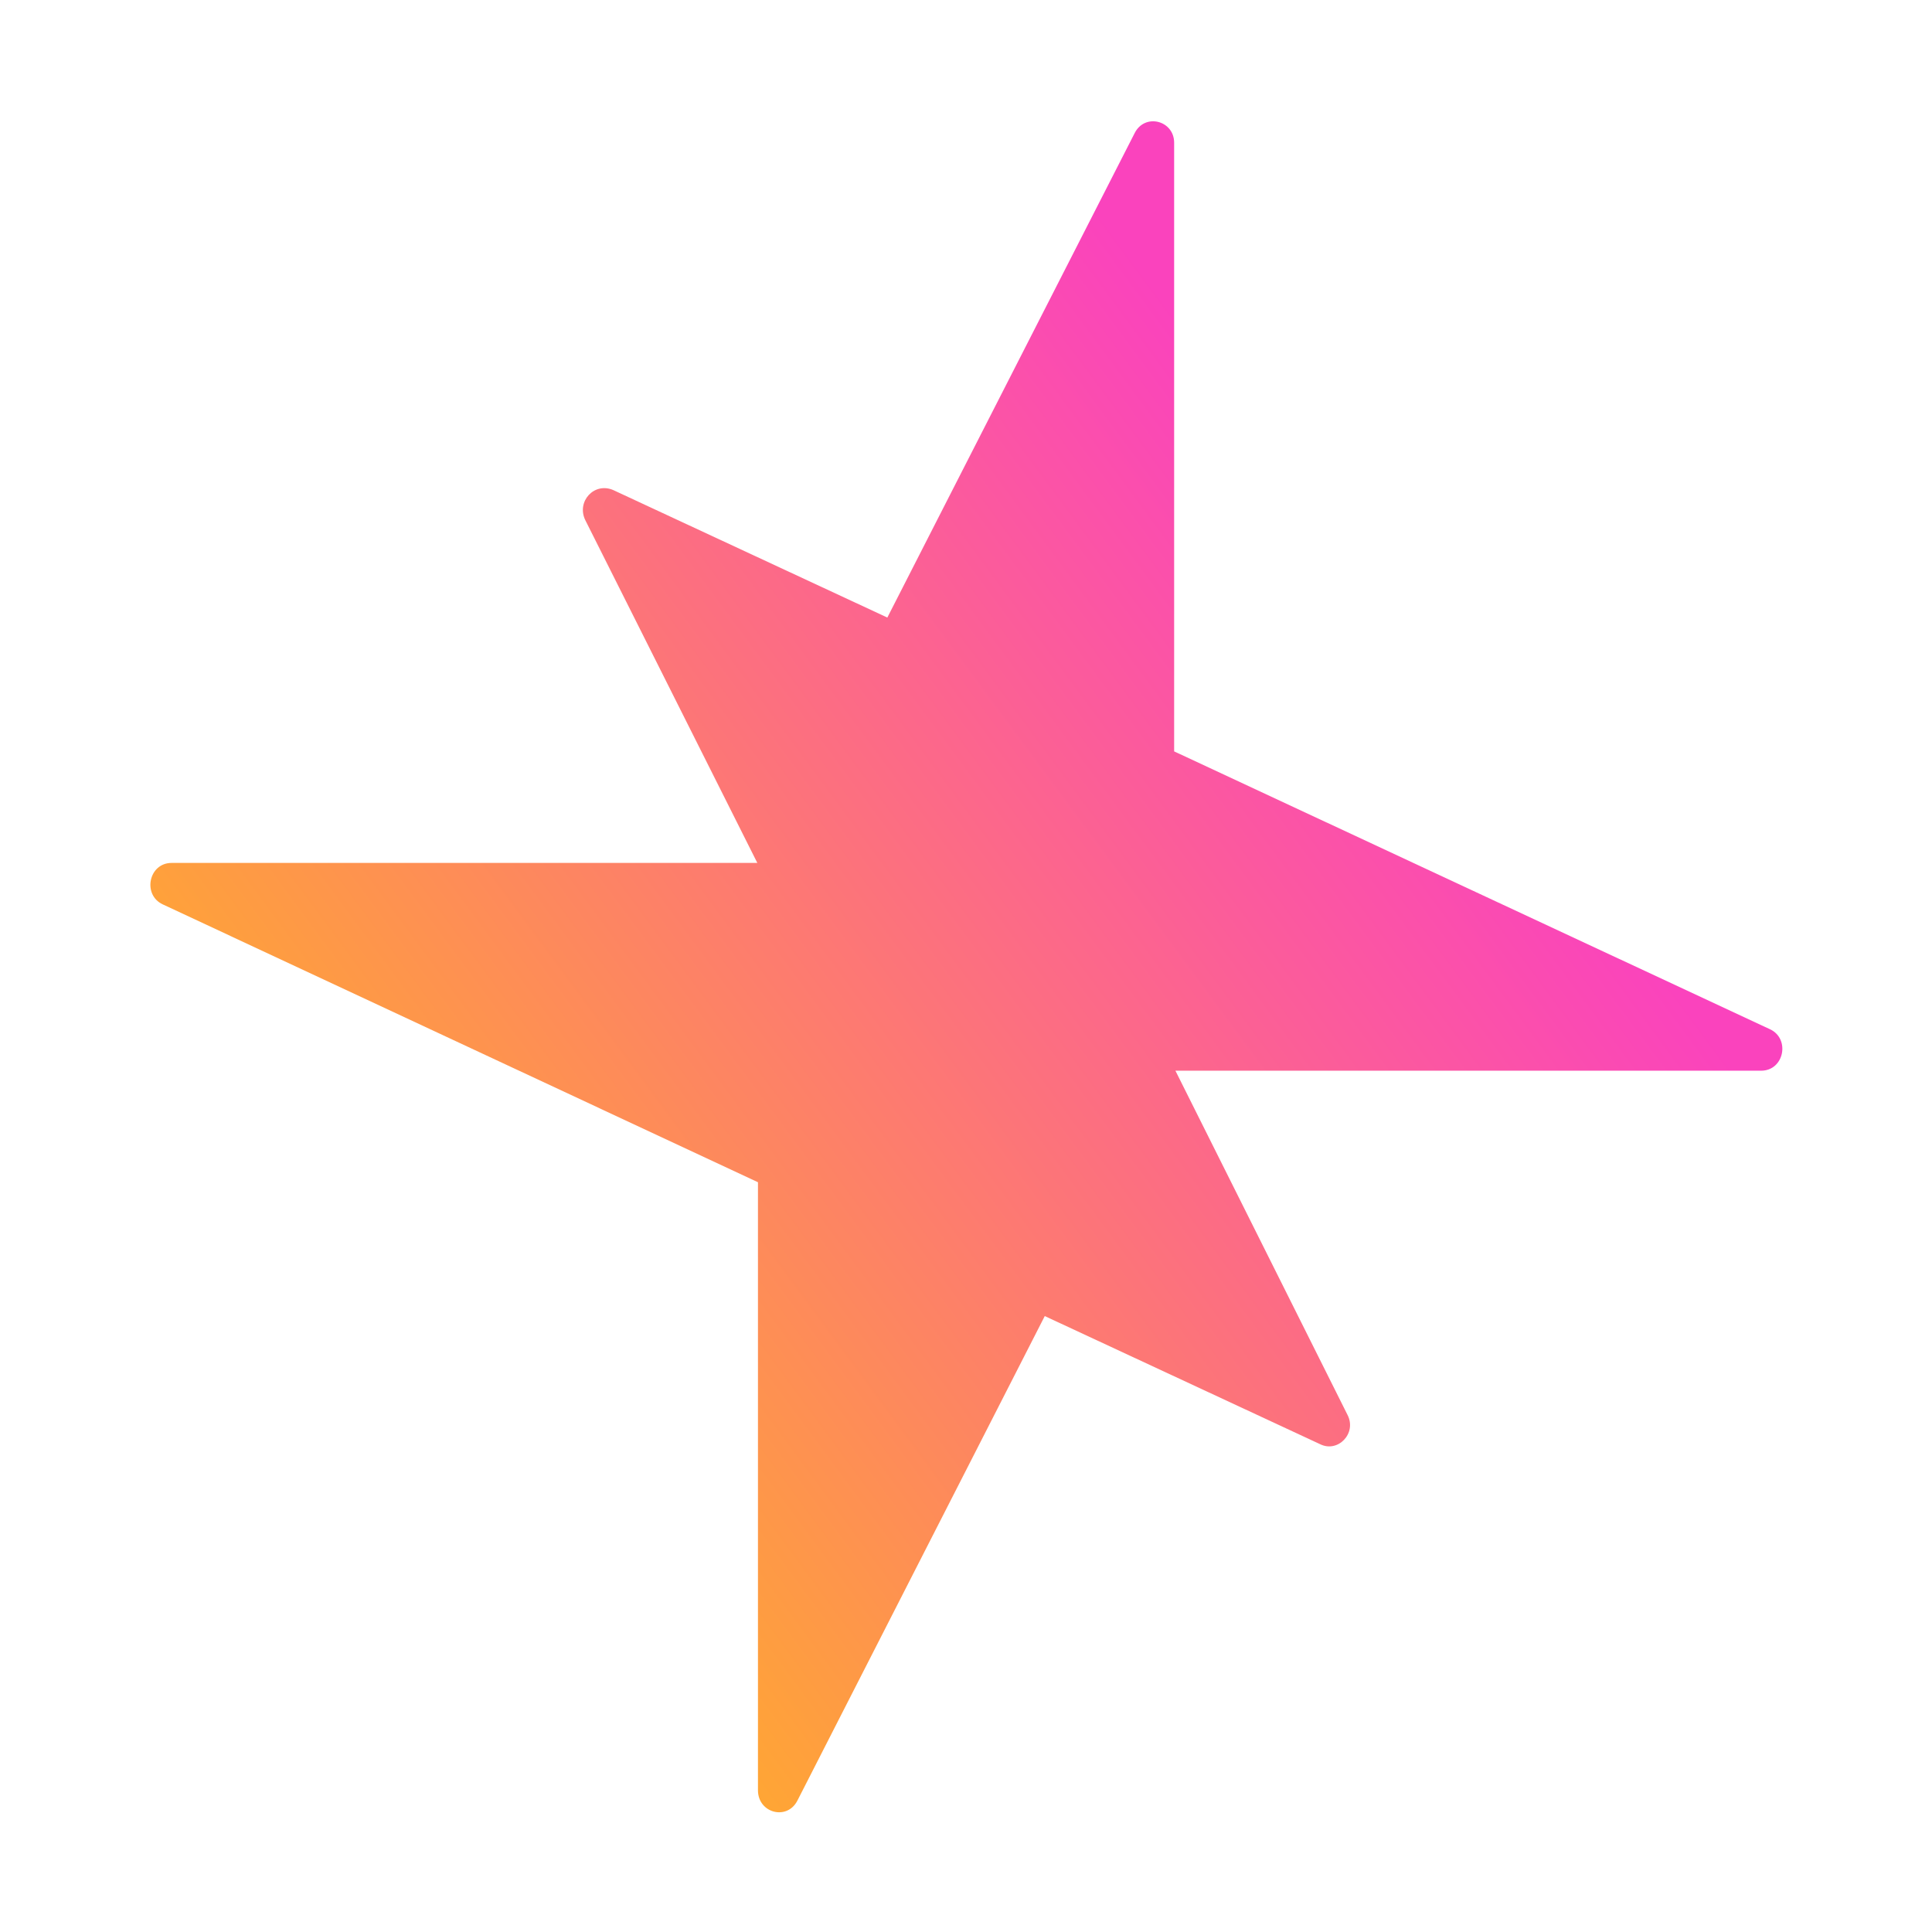
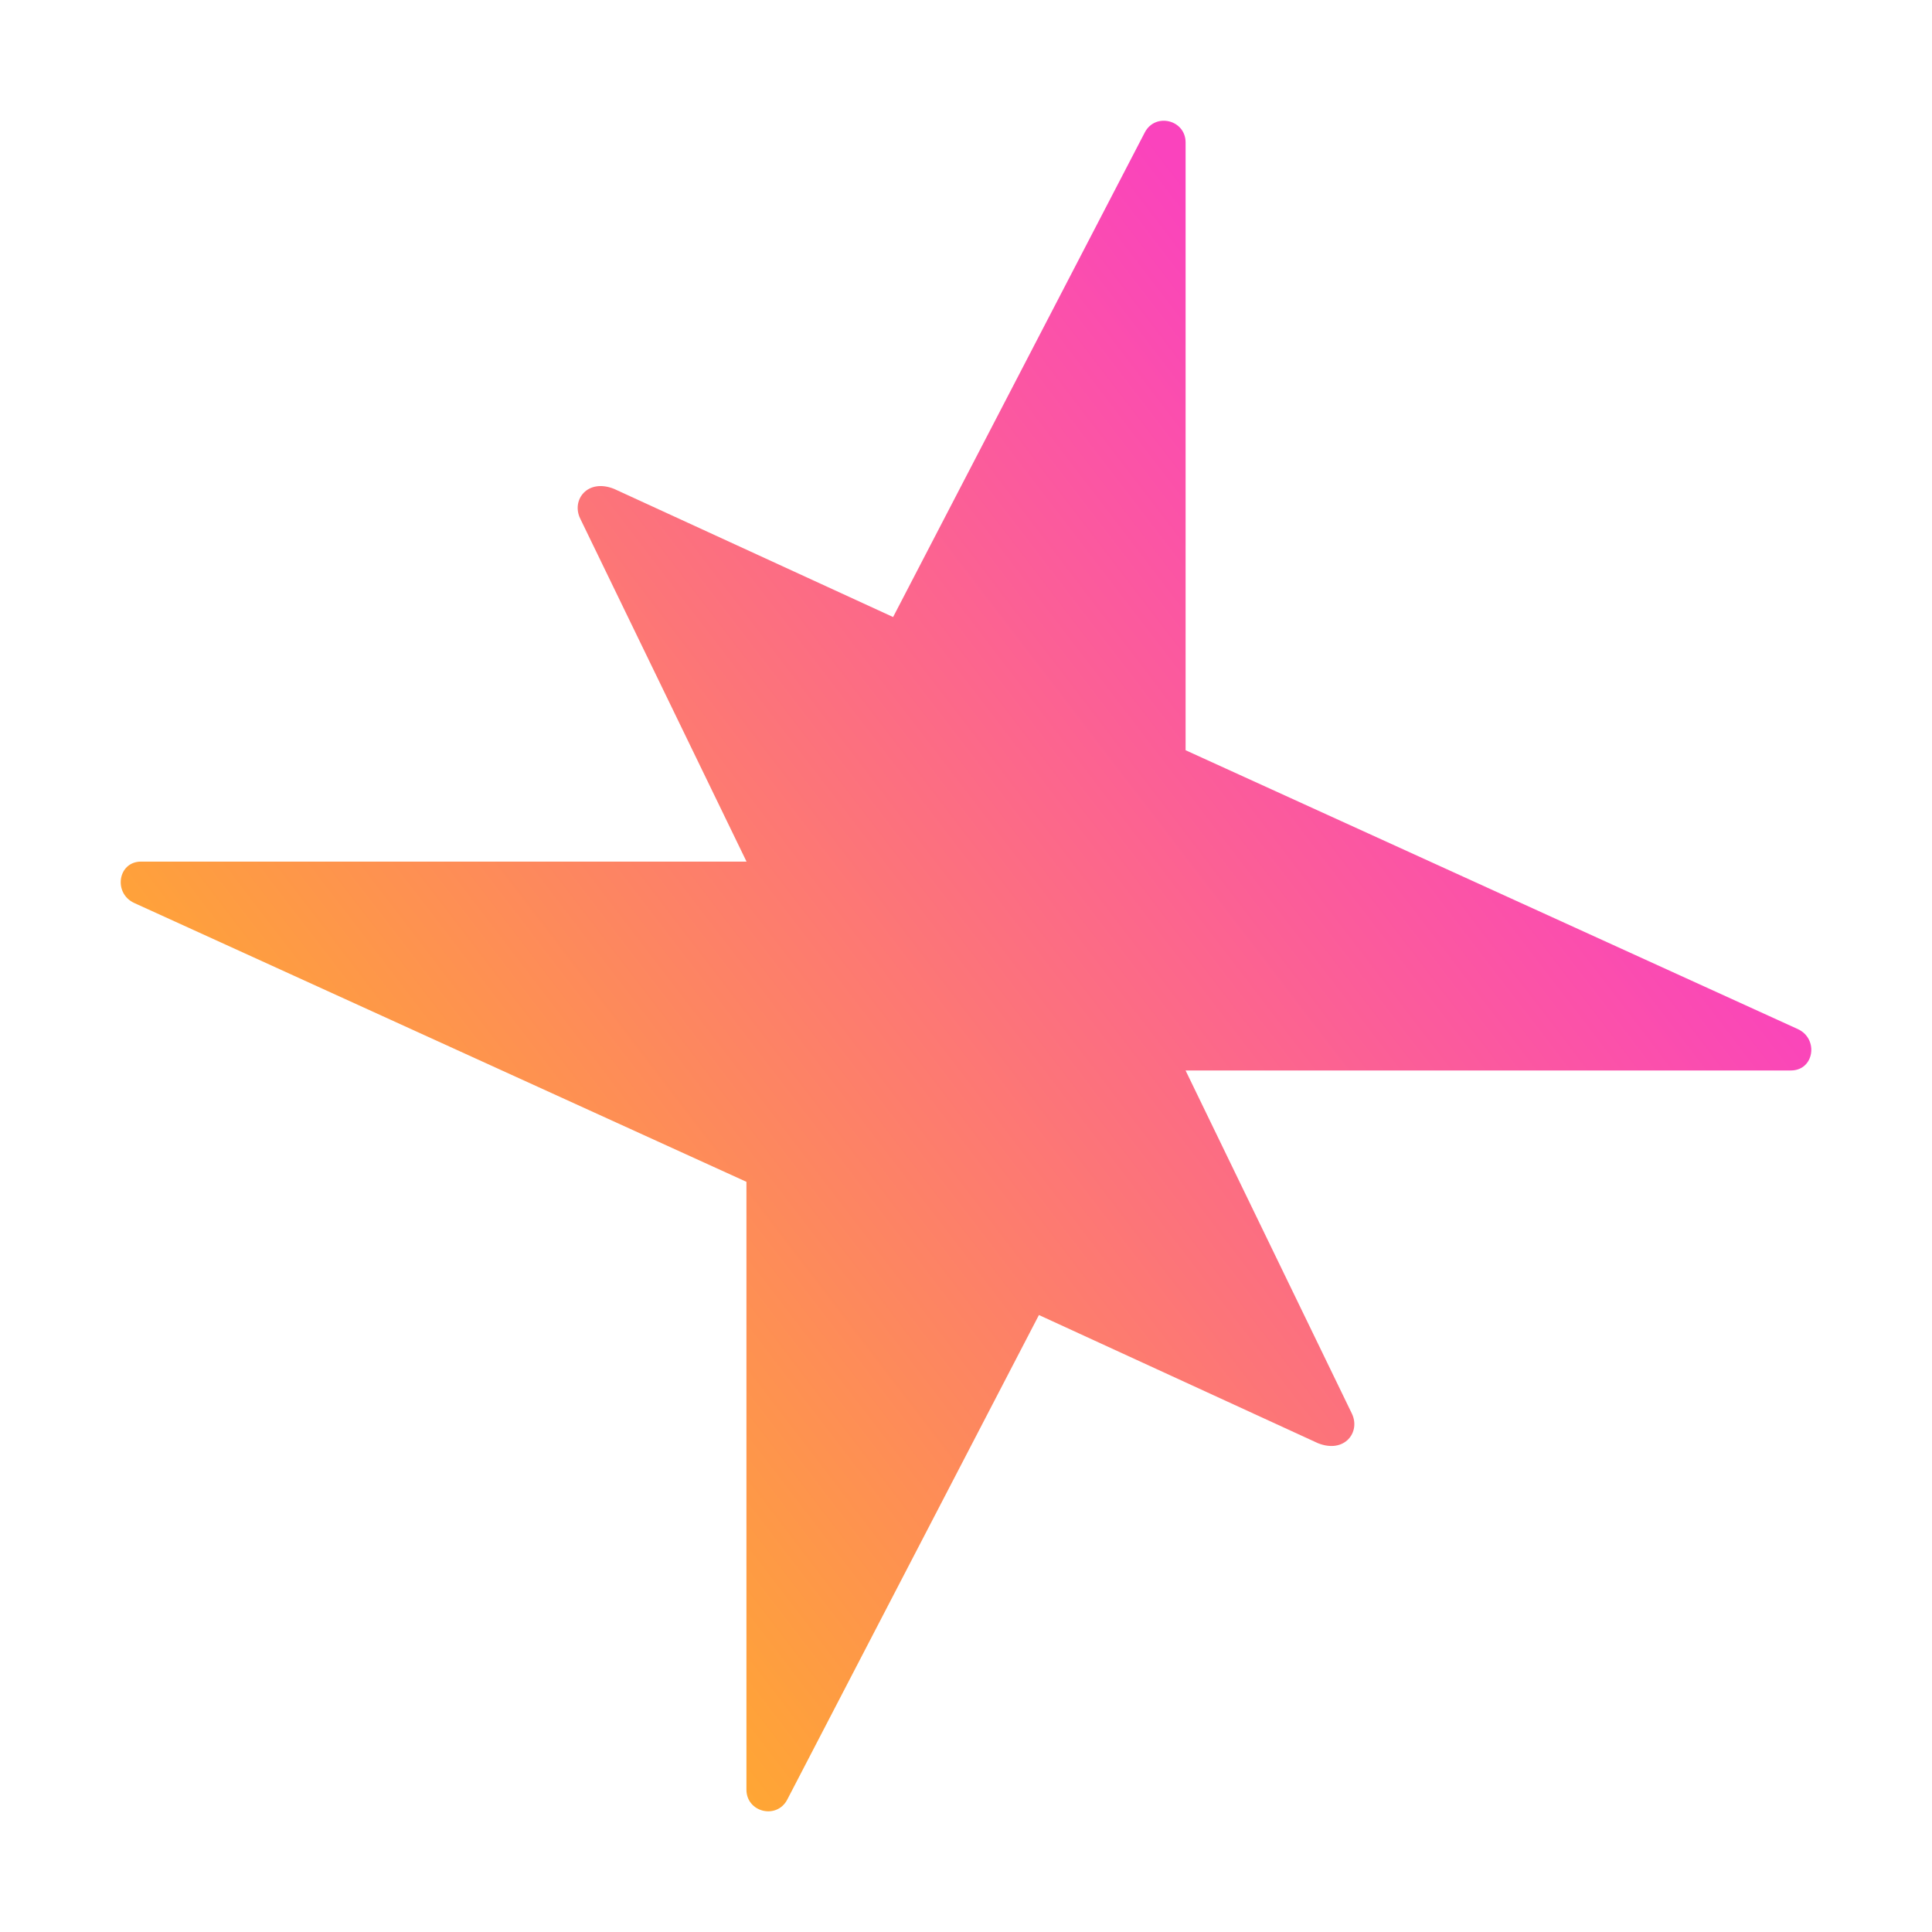
<svg xmlns="http://www.w3.org/2000/svg" viewBox="0 0 64 64">
-   <g transform="translate(2.37 .4)scale(2.11127)">
+   <g transform="translate(4 4)scale(.11268)">
    <defs>
-       <linearGradient id="spark-a" x1="20.82" x2="4.89" y1="9.45" y2="21.24" gradientUnits="userSpaceOnUse">
-         <stop stop-color="#FA43BD" />
+       <linearGradient id="spark-a" x1="400.58" x2="80.11" y1="661.97" y2="907.77" gradientTransform="translate(0 -530.11)" gradientUnits="userSpaceOnUse">
+         <stop offset="0" stop-color="#FA43BD" />
        <stop offset="1" stop-color="#FFA930" />
      </linearGradient>
    </defs>
-     <path fill="url(#spark-a)" d="M17.32 16.61h9.19c.36 0 .46-.5.14-.65L17.3 11.6V2.05c0-.35-.46-.47-.62-.15L12.8 9.5l-4.3-2c-.3-.13-.58.18-.44.47l2.7 5.38H1.57c-.36 0-.46.5-.14.65l9.34 4.36v9.54c0 .36.46.48.62.16l3.88-7.6 4.32 2.01c.28.14.58-.17.43-.46z" />
+     <path fill="url(#spark-a)" d="M313.04 279.2h177.98c6.84 0 8.22-9.32 2-12.17l-179.97-81.97V6.38c0-6.67-8.92-8.86-12-2.94L227.06 145.9l-81.99-37.66c-7.84-3.16-12.66 3.22-10 8.71l48.9 100.85h-178c-6.84 0-8.22 9.32-2 12.17l179.97 81.97v178.68c0 6.67 8.92 8.85 12 2.94l73.99-142.46 81.99 37.66c7.84 3.16 12.66-3.22 10-8.71z" />
  </g>
</svg>
